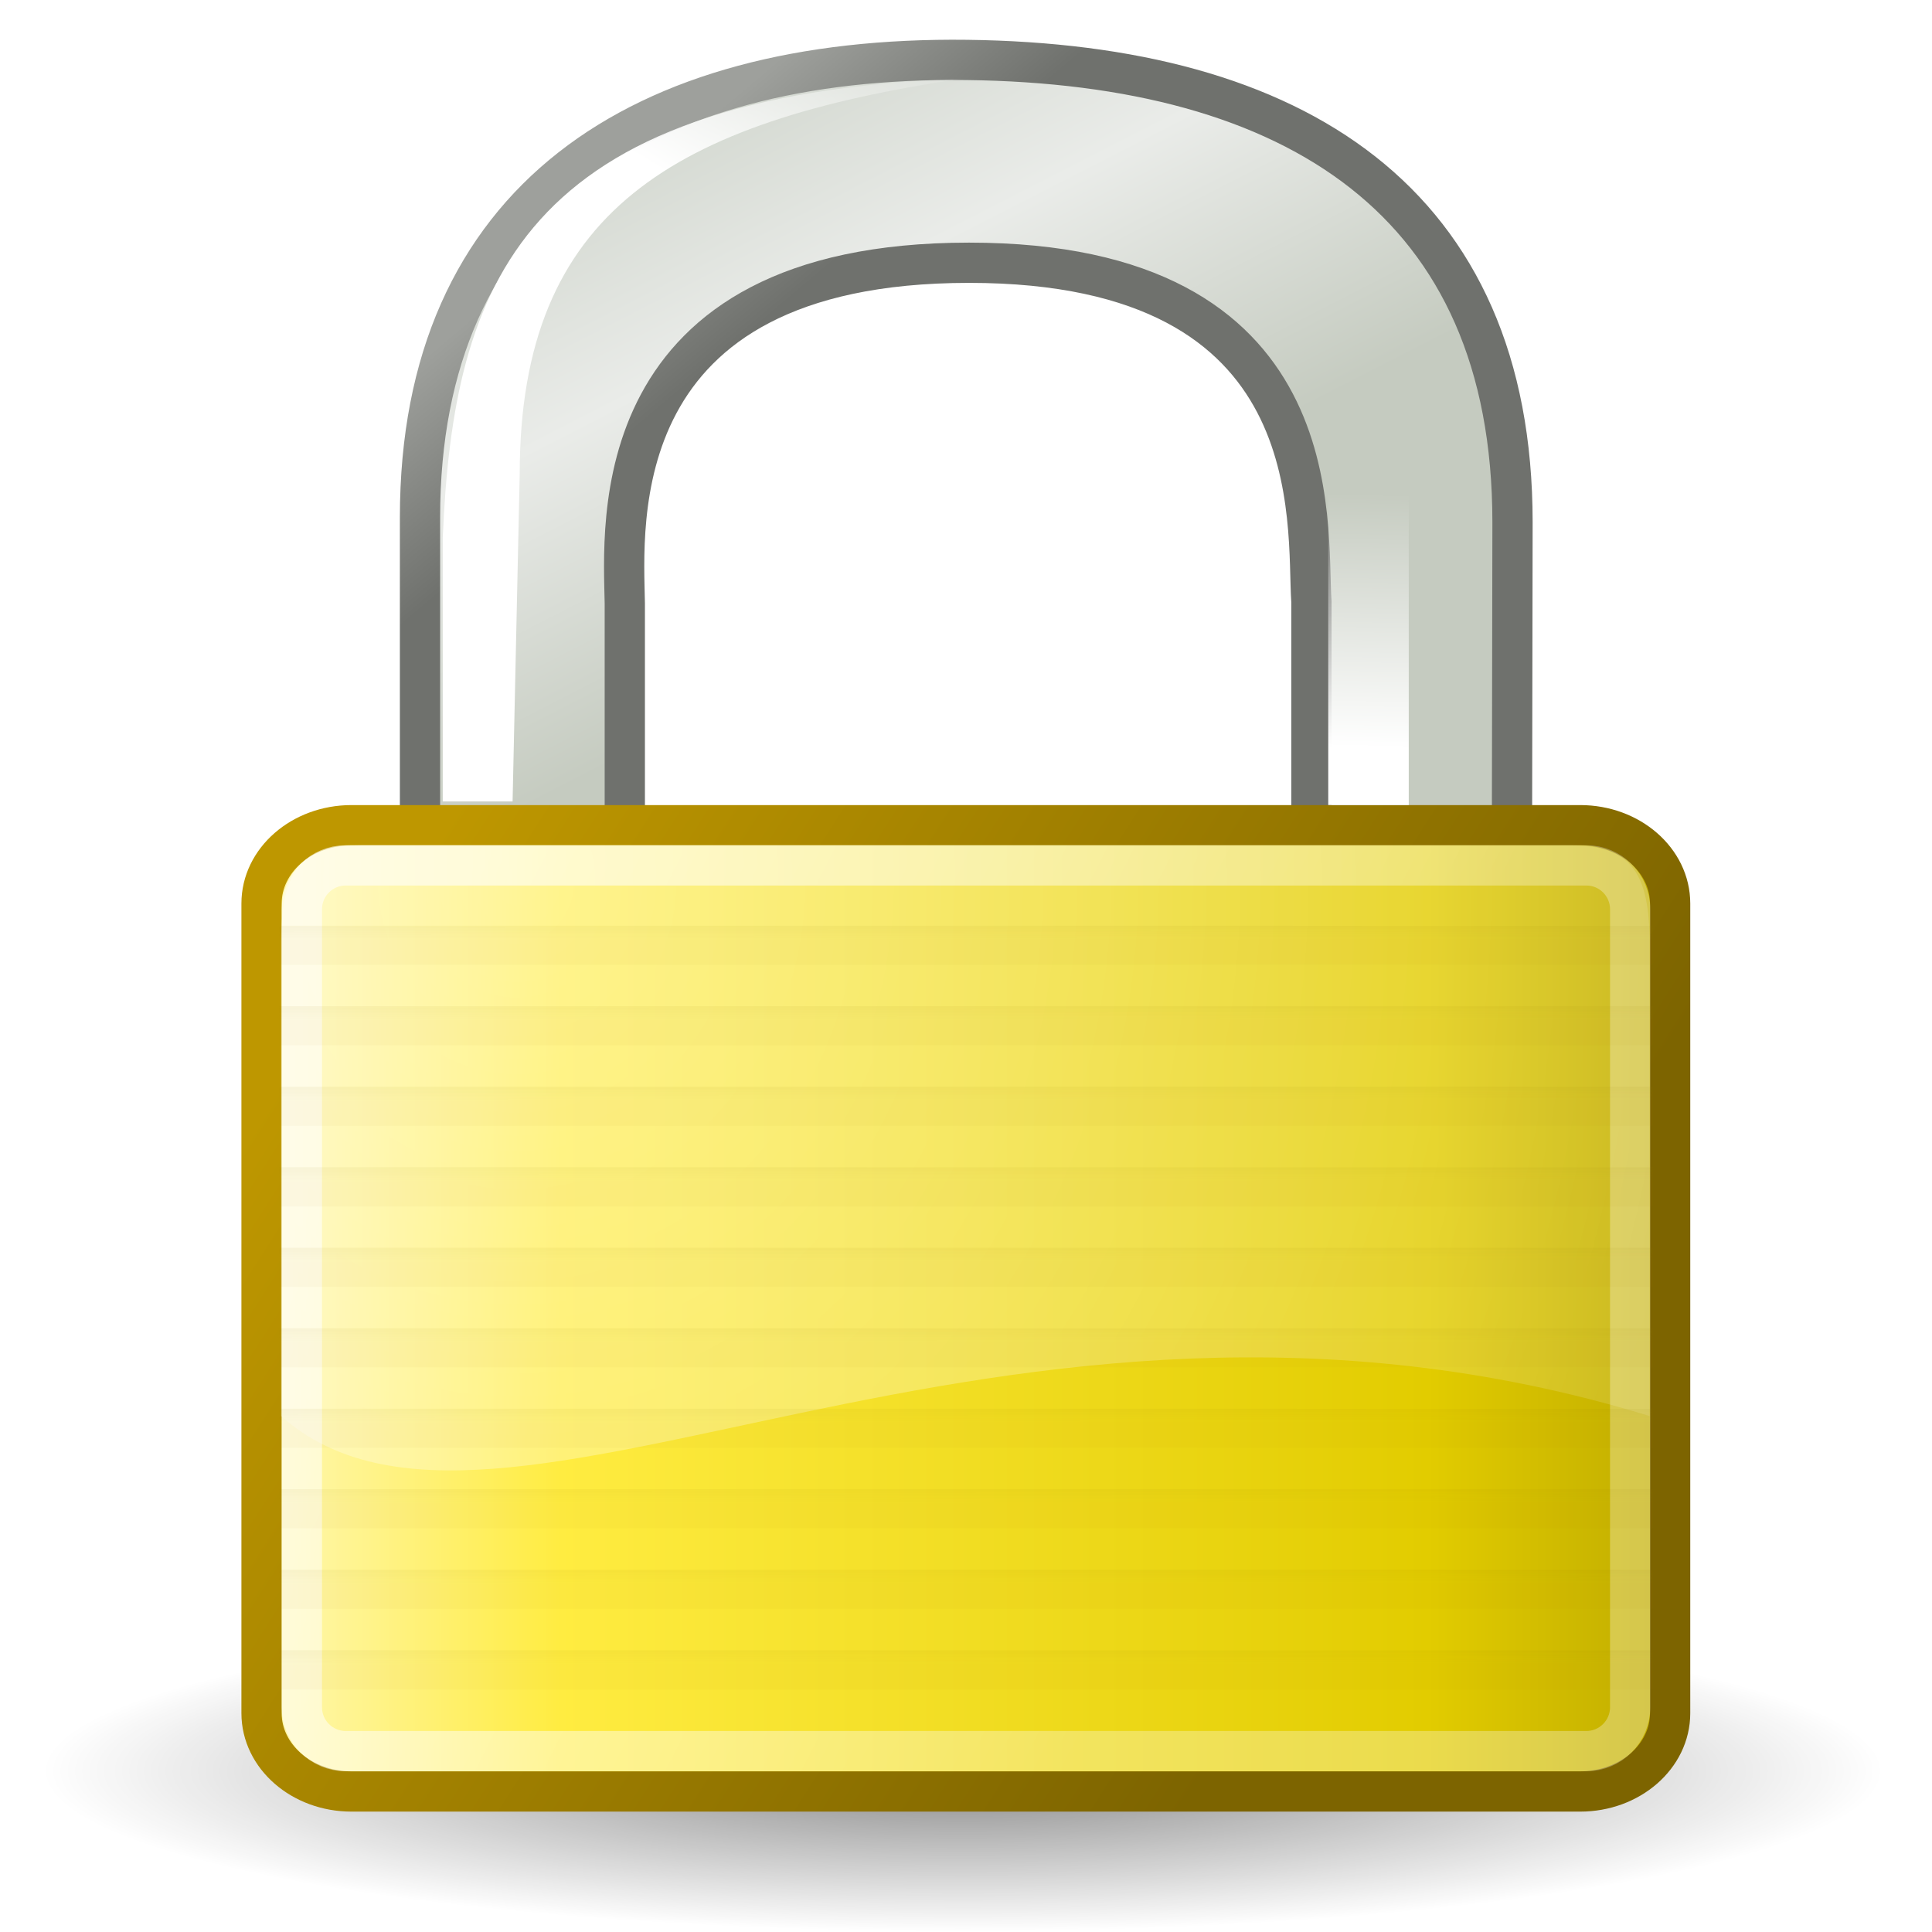
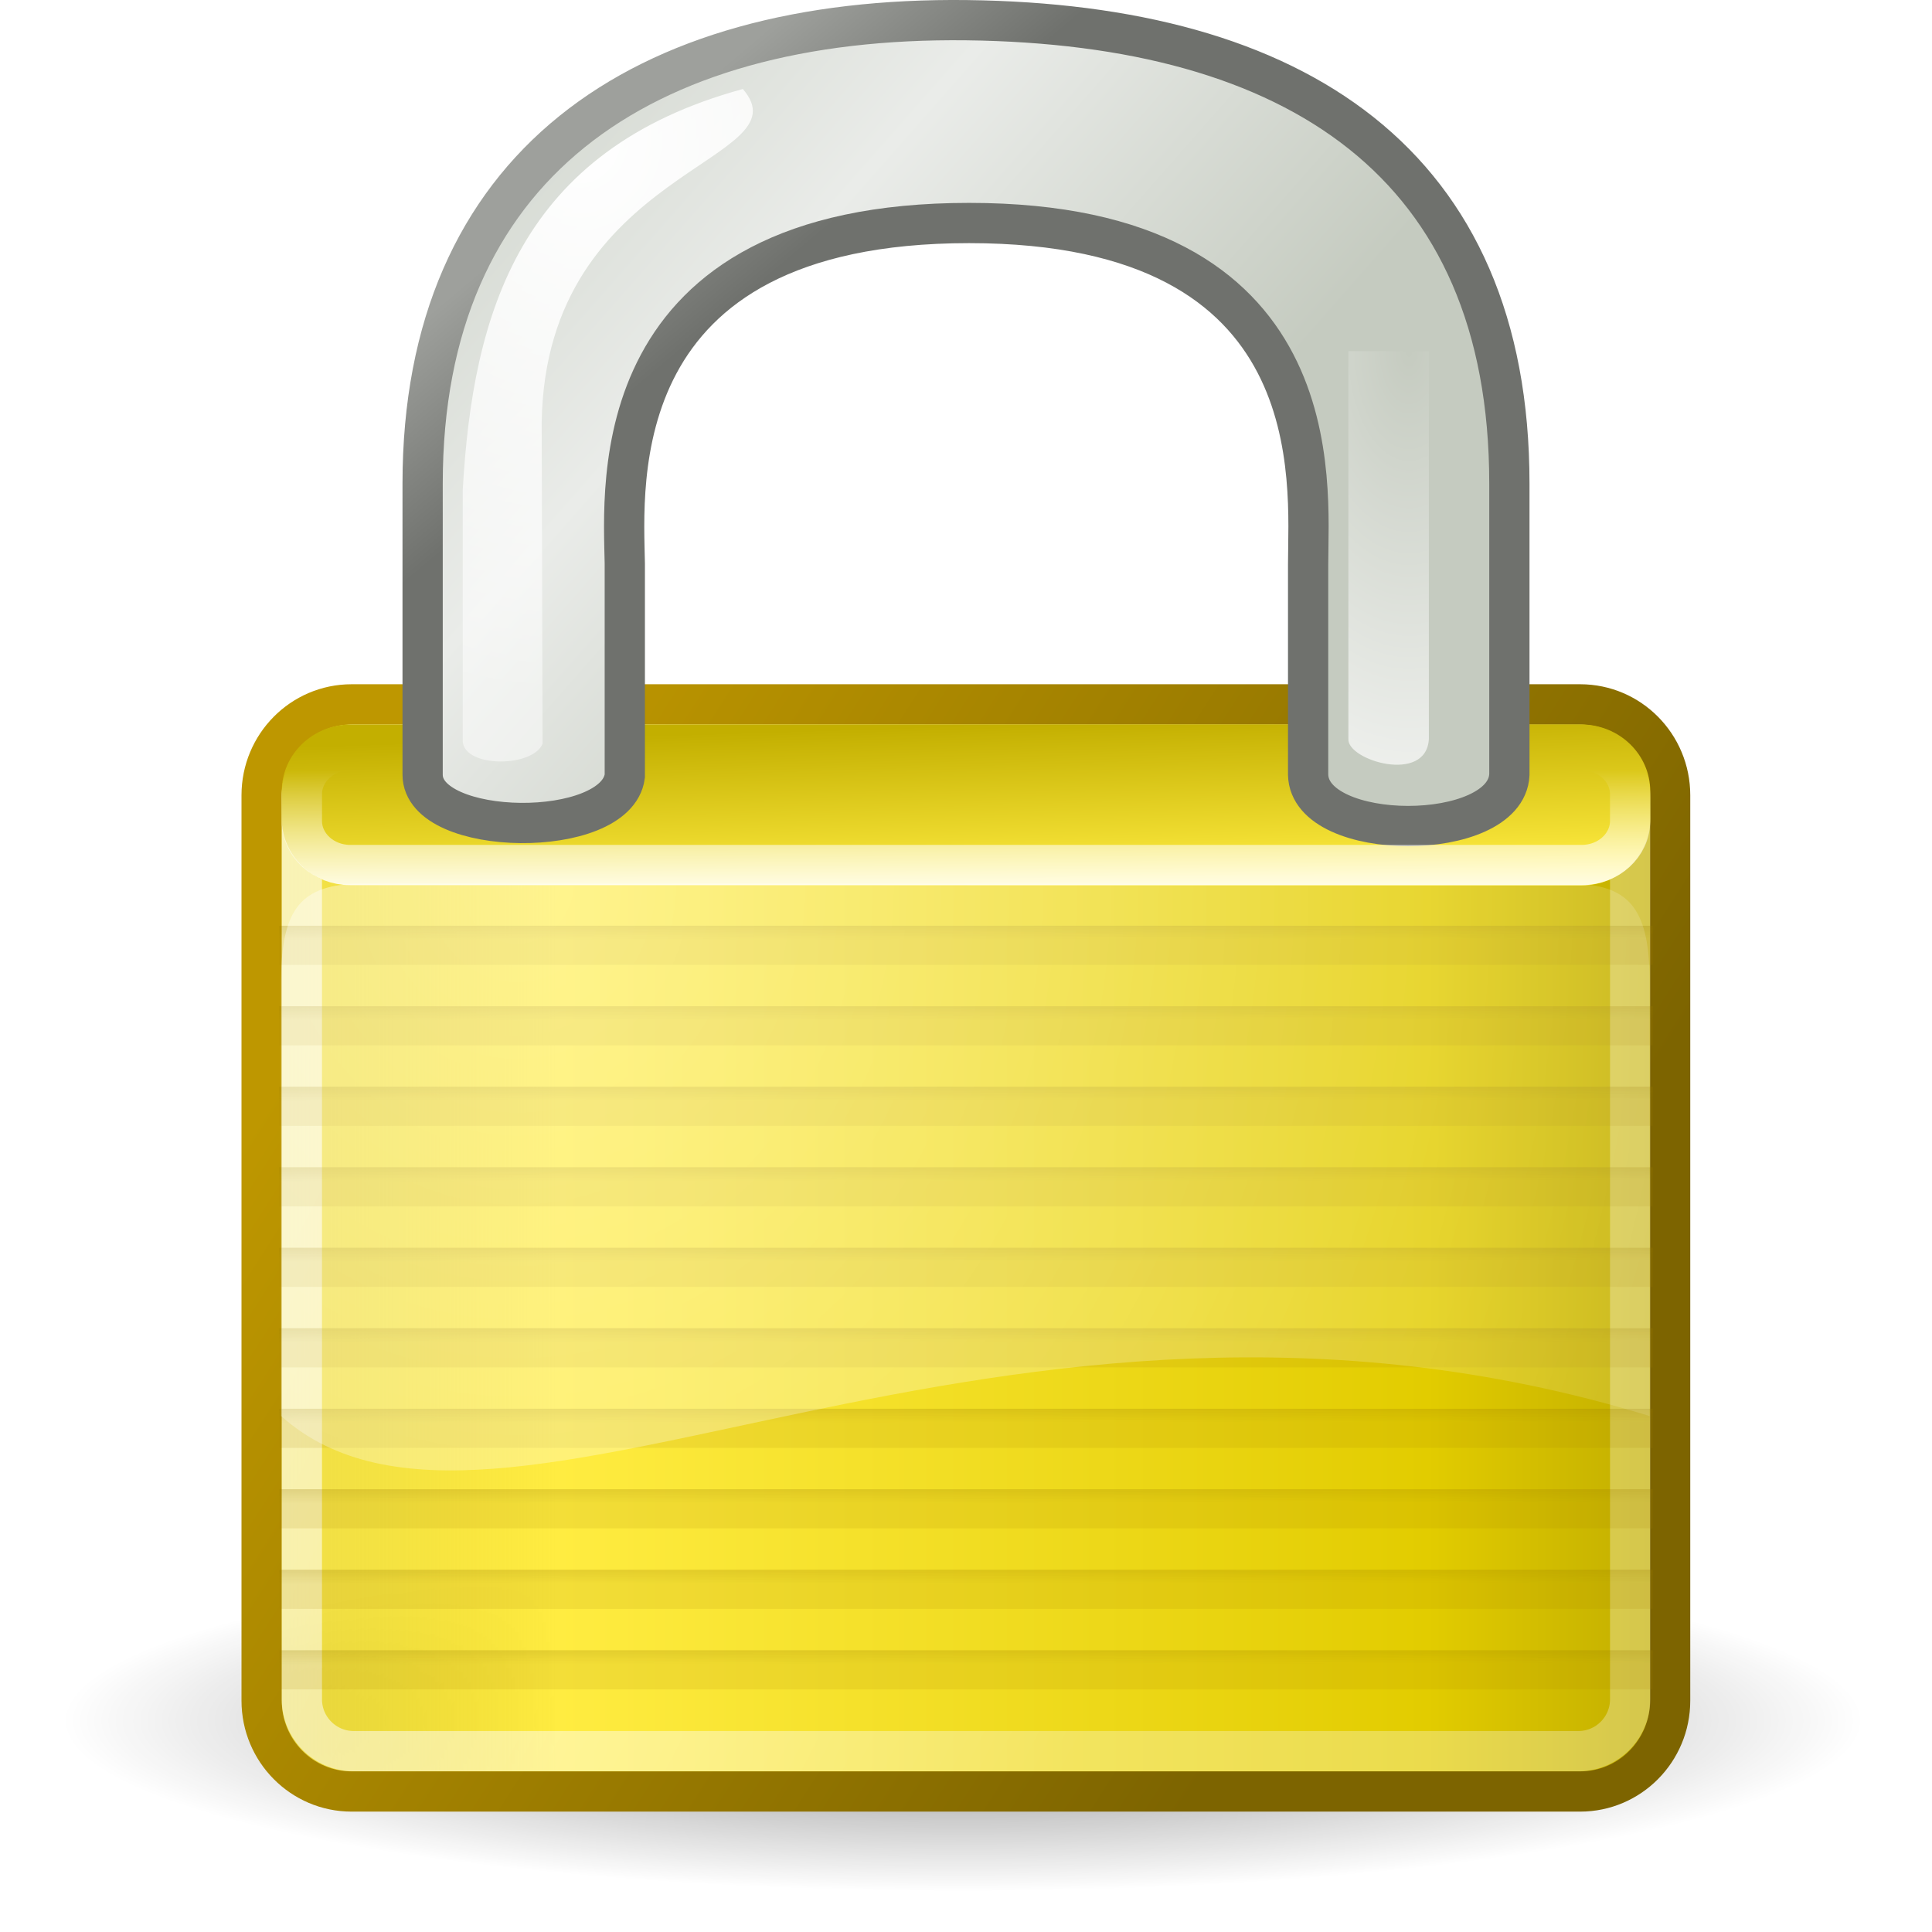
- <svg xmlns="http://www.w3.org/2000/svg" xmlns:xlink="http://www.w3.org/1999/xlink" width="48px" height="48px" id="svg1306">
-   <defs id="defs1308">
-     <linearGradient id="linearGradient2298">
-       <stop style="stop-color:#ffffff;stop-opacity:1;" offset="0" id="stop2300" />
-       <stop style="stop-color:#ffffff;stop-opacity:0;" offset="1" id="stop2302" />
+ <svg xmlns="http://www.w3.org/2000/svg" xmlns:xlink="http://www.w3.org/1999/xlink" width="48px" height="48px" id="svg1381">
+   <defs id="defs1383">
+     <linearGradient id="linearGradient7613">
+       <stop style="stop-color:#ffffff;stop-opacity:0;" offset="0" id="stop7615" />
+       <stop style="stop-color:#ffffff;stop-opacity:1;" offset="1" id="stop7617" />
    </linearGradient>
-     <linearGradient id="linearGradient3558">
-       <stop style="stop-color:#000000;stop-opacity:1;" offset="0" id="stop3560" />
-       <stop style="stop-color:#000000;stop-opacity:0;" offset="1" id="stop3562" />
+     <linearGradient id="linearGradient7601">
+       <stop style="stop-color:#ffffff;stop-opacity:1;" offset="0" id="stop7603" />
+       <stop style="stop-color:#ffffff;stop-opacity:0;" offset="1" id="stop7605" />
    </linearGradient>
-     <radialGradient xlink:href="#linearGradient3558" id="radialGradient3564" cx="22.571" cy="30.857" fx="22.571" fy="30.857" r="15.571" gradientTransform="matrix(1,0,0,0.651376,5.094880e-15,10.75754)" gradientUnits="userSpaceOnUse" />
-     <linearGradient id="linearGradient6471">
-       <stop style="stop-color:#000000;stop-opacity:0.186;" offset="0" id="stop6473" />
-       <stop style="stop-color:#000000;stop-opacity:0;" offset="1" id="stop6475" />
+     <linearGradient id="linearGradient5820">
+       <stop id="stop6704" offset="0" style="stop-color:#000000;stop-opacity:0;" />
+       <stop style="stop-color:#000000;stop-opacity:0;" offset="0.608" id="stop6706" />
+       <stop style="stop-color:#000000;stop-opacity:1;" offset="1" id="stop5824" />
+     </linearGradient>
+     <linearGradient id="linearGradient4135">
+       <stop style="stop-color:#896d00;stop-opacity:1;" offset="0" id="stop4137" />
+       <stop style="stop-color:#a18000;stop-opacity:0;" offset="1" id="stop4139" />
+     </linearGradient>
+     <linearGradient id="linearGradient3505">
+       <stop style="stop-color:#ffec41;stop-opacity:1;" offset="0" id="stop3509" />
+       <stop id="stop3513" offset="1" style="stop-color:#c3af00;stop-opacity:1;" />
+     </linearGradient>
+     <linearGradient y2="6.04" x2="16.198" y1="9.664" x1="19.251" gradientTransform="translate(0,-1.926279)" gradientUnits="userSpaceOnUse" id="linearGradient1394" xlink:href="#linearGradient11335" />
+     <linearGradient y2="17.47" x2="27.192" y1="2.914" x1="10.651" gradientTransform="translate(0,-1.926279)" gradientUnits="userSpaceOnUse" id="linearGradient1392" xlink:href="#linearGradient10591" />
+     <linearGradient y2="26.025" x2="27.824" y1="22.739" x1="27.812" gradientTransform="matrix(1.230769,0,0,0.32409,-5.538462,32.89774)" gradientUnits="userSpaceOnUse" id="linearGradient2324" xlink:href="#linearGradient5741" />
+     <linearGradient y2="26.025" x2="27.824" y1="22.739" x1="27.812" gradientTransform="matrix(1.230769,0,0,0.32409,-5.538462,30.89774)" gradientUnits="userSpaceOnUse" id="linearGradient2322" xlink:href="#linearGradient5741" />
+     <linearGradient y2="26.025" x2="27.824" y1="22.739" x1="27.812" gradientTransform="matrix(1.230769,0,0,0.32409,-5.538462,28.89774)" gradientUnits="userSpaceOnUse" id="linearGradient2320" xlink:href="#linearGradient5741" />
+     <linearGradient y2="26.025" x2="27.824" y1="22.739" x1="27.812" gradientTransform="matrix(1.230769,0,0,0.32409,-5.538462,26.89774)" gradientUnits="userSpaceOnUse" id="linearGradient2318" xlink:href="#linearGradient5741" />
+     <linearGradient y2="26.025" x2="27.824" y1="22.739" x1="27.812" gradientTransform="matrix(1.230769,0,0,0.32409,-5.538462,24.89774)" gradientUnits="userSpaceOnUse" id="linearGradient2316" xlink:href="#linearGradient5741" />
+     <linearGradient y2="26.025" x2="27.824" y1="22.739" x1="27.812" gradientTransform="matrix(1.230769,0,0,0.32409,-5.538462,22.89774)" gradientUnits="userSpaceOnUse" id="linearGradient2314" xlink:href="#linearGradient5741" />
+     <linearGradient y2="26.025" x2="27.824" y1="22.739" x1="27.812" gradientTransform="matrix(1.230769,0,0,0.32409,-5.538462,20.89774)" gradientUnits="userSpaceOnUse" id="linearGradient2312" xlink:href="#linearGradient5741" />
+     <linearGradient y2="26.025" x2="27.824" y1="22.739" x1="27.812" gradientTransform="matrix(1.230769,0,0,0.32409,-5.538462,18.89774)" gradientUnits="userSpaceOnUse" id="linearGradient2310" xlink:href="#linearGradient5741" />
+     <linearGradient y2="26.025" x2="27.824" y1="22.739" x1="27.812" gradientTransform="matrix(1.230769,0,0,0.32409,-5.538462,16.89774)" gradientUnits="userSpaceOnUse" id="linearGradient2308" xlink:href="#linearGradient5741" />
+     <linearGradient y2="26.025" x2="27.824" y1="22.739" x1="27.812" gradientTransform="matrix(1.230769,0,0,0.32409,-5.538462,14.89774)" gradientUnits="userSpaceOnUse" id="linearGradient2306" xlink:href="#linearGradient5741" />
+     <linearGradient id="linearGradient9845">
+       <stop id="stop9847" offset="0" style="stop-color:#ffffff;stop-opacity:1;" />
+       <stop id="stop9849" offset="1" style="stop-color:#ffffff;stop-opacity:0.495;" />
+     </linearGradient>
+     <linearGradient id="linearGradient10591">
+       <stop id="stop10593" offset="0" style="stop-color:#cad0c6;stop-opacity:1;" />
+       <stop style="stop-color:#eaece9;stop-opacity:1;" offset="0.5" id="stop10599" />
+       <stop id="stop10595" offset="1" style="stop-color:#c5cbc0;stop-opacity:1;" />
+     </linearGradient>
+     <linearGradient id="linearGradient11327">
+       <stop id="stop11329" offset="0" style="stop-color:#7d6400;stop-opacity:1;" />
+       <stop id="stop11331" offset="1" style="stop-color:#be9700;stop-opacity:1;" />
+     </linearGradient>
+     <linearGradient id="linearGradient11335">
+       <stop id="stop11337" offset="0" style="stop-color:#6f716d;stop-opacity:1;" />
+       <stop id="stop11339" offset="1" style="stop-color:#9ea09c;stop-opacity:1;" />
+     </linearGradient>
+     <linearGradient id="linearGradient12071">
+       <stop id="stop12073" offset="0" style="stop-color:#ffffff;stop-opacity:1;" />
+       <stop id="stop12075" offset="1" style="stop-color:#ffffff;stop-opacity:0;" />
+     </linearGradient>
+     <linearGradient id="linearGradient5741">
+       <stop id="stop5743" offset="0" style="stop-color:#896d00;stop-opacity:1;" />
+       <stop id="stop5745" offset="1" style="stop-color:#a18000;stop-opacity:0.268;" />
    </linearGradient>
    <linearGradient id="linearGradient2092">
-       <stop id="stop2094" offset="0" style="stop-color:#fff7b0;stop-opacity:1;" />
-       <stop style="stop-color:#ffec41;stop-opacity:1;" offset="0.21" id="stop2098" />
-       <stop id="stop2293" offset="0.84" style="stop-color:#e2cc00;stop-opacity:1;" />
-       <stop id="stop2100" offset="1" style="stop-color:#c3af00;stop-opacity:1;" />
+       <stop style="stop-color:#ead200;stop-opacity:0.713;" offset="0" id="stop2094" />
+       <stop id="stop2098" offset="0.21" style="stop-color:#ffec41;stop-opacity:1;" />
+       <stop style="stop-color:#e2cc00;stop-opacity:1;" offset="0.84" id="stop2293" />
+       <stop style="stop-color:#c3af00;stop-opacity:1;" offset="1" id="stop2100" />
    </linearGradient>
-     <linearGradient id="linearGradient6501">
-       <stop style="stop-color:#a18000;stop-opacity:1;" offset="0" id="stop6503" />
-       <stop style="stop-color:#a18000;stop-opacity:0;" offset="1" id="stop6505" />
+     <radialGradient gradientUnits="userSpaceOnUse" gradientTransform="matrix(1,0,0,0.651376,4.756609e-15,10.75754)" r="15.571" fy="30.857" fx="22.571" cy="30.857" cx="22.571" id="radialGradient3564" xlink:href="#linearGradient3558" />
+     <linearGradient id="linearGradient3558">
+       <stop id="stop3560" offset="0" style="stop-color:#000000;stop-opacity:1;" />
+       <stop id="stop3562" offset="1" style="stop-color:#000000;stop-opacity:0;" />
    </linearGradient>
-     <linearGradient id="linearGradient5741">
-       <stop style="stop-color:#896d00;stop-opacity:1;" offset="0" id="stop5743" />
-       <stop style="stop-color:#a18000;stop-opacity:0.268;" offset="1" id="stop5745" />
+     <linearGradient id="linearGradient2298">
+       <stop id="stop2300" offset="0" style="stop-color:#ffffff;stop-opacity:1;" />
+       <stop id="stop2302" offset="1" style="stop-color:#ffffff;stop-opacity:0;" />
    </linearGradient>
-     <linearGradient id="linearGradient12071">
-       <stop style="stop-color:#ffffff;stop-opacity:1;" offset="0" id="stop12073" />
-       <stop style="stop-color:#ffffff;stop-opacity:0;" offset="1" id="stop12075" />
-     </linearGradient>
-     <linearGradient id="linearGradient11335">
-       <stop style="stop-color:#6f716d;stop-opacity:1;" offset="0" id="stop11337" />
-       <stop style="stop-color:#9ea09c;stop-opacity:1;" offset="1" id="stop11339" />
-     </linearGradient>
-     <linearGradient id="linearGradient11327">
-       <stop style="stop-color:#7d6400;stop-opacity:1;" offset="0" id="stop11329" />
-       <stop style="stop-color:#be9700;stop-opacity:1;" offset="1" id="stop11331" />
-     </linearGradient>
-     <linearGradient id="linearGradient10591">
-       <stop style="stop-color:#cad0c6;stop-opacity:1;" offset="0" id="stop10593" />
-       <stop id="stop10599" offset="0.5" style="stop-color:#eaece9;stop-opacity:1;" />
-       <stop style="stop-color:#c5cbc0;stop-opacity:1;" offset="1" id="stop10595" />
-     </linearGradient>
-     <linearGradient id="linearGradient10579">
-       <stop style="stop-color:#000000;stop-opacity:1;" offset="0" id="stop10581" />
-       <stop style="stop-color:#8b7037;stop-opacity:1;" offset="1" id="stop10583" />
-     </linearGradient>
-     <linearGradient id="linearGradient9845">
-       <stop style="stop-color:#ffffff;stop-opacity:1;" offset="0" id="stop9847" />
-       <stop style="stop-color:#ffffff;stop-opacity:0.495;" offset="1" id="stop9849" />
-     </linearGradient>
-     <linearGradient id="linearGradient8380">
-       <stop style="stop-color:#9e8d00;stop-opacity:1;" offset="0" id="stop8382" />
-       <stop style="stop-color:#e2cb00;stop-opacity:1;" offset="1" id="stop8384" />
-     </linearGradient>
-     <linearGradient xlink:href="#linearGradient2092" id="linearGradient8386" x1="6.727" y1="32.162" x2="40.938" y2="32.162" gradientUnits="userSpaceOnUse" gradientTransform="matrix(1,0,0,1.089878,0,-5.10979)" />
-     <linearGradient xlink:href="#linearGradient9845" id="linearGradient9851" x1="10.907" y1="25.002" x2="30.875" y2="36.127" gradientUnits="userSpaceOnUse" gradientTransform="matrix(0.999112,0,0,1.095802,3.642141e-2,-4.139733)" />
-     <linearGradient xlink:href="#linearGradient10591" id="linearGradient10597" x1="12.887" y1="4.36" x2="20.087" y2="18.414" gradientUnits="userSpaceOnUse" gradientTransform="translate(0,-1.926279)" />
-     <linearGradient xlink:href="#linearGradient11327" id="linearGradient11333" x1="31.63" y1="41.792" x2="8.671" y2="25.794" gradientUnits="userSpaceOnUse" gradientTransform="matrix(1,0,0,1.089878,0,-3.986899)" />
-     <linearGradient xlink:href="#linearGradient11335" id="linearGradient11341" x1="19.251" y1="9.664" x2="16.198" y2="6.04" gradientUnits="userSpaceOnUse" gradientTransform="translate(0,-1.926279)" />
-     <linearGradient xlink:href="#linearGradient12071" id="linearGradient1347" gradientUnits="userSpaceOnUse" gradientTransform="matrix(2,0,0,1,11,-2)" x1="11.5" y1="20.58" x2="11.779" y2="14.26" />
-     <linearGradient xlink:href="#linearGradient5741" id="linearGradient6497" gradientUnits="userSpaceOnUse" gradientTransform="matrix(1.230769,0,0,0.666666,-5.538462,23.33334)" x1="24.562" y1="23.5" x2="24.625" y2="28" />
-     <linearGradient xlink:href="#linearGradient6501" id="linearGradient6507" x1="7.938" y1="32.469" x2="15.656" y2="32.469" gradientUnits="userSpaceOnUse" gradientTransform="translate(-0.9375,0)" />
-     <linearGradient xlink:href="#linearGradient5741" id="linearGradient6515" gradientUnits="userSpaceOnUse" gradientTransform="matrix(1.230769,0,0,0.666666,-5.538458,16.33334)" x1="24.562" y1="23.5" x2="24.625" y2="28" />
-     <linearGradient xlink:href="#linearGradient6471" id="linearGradient6477" x1="32.969" y1="32.974" x2="40.924" y2="32.974" gradientUnits="userSpaceOnUse" />
-     <linearGradient xlink:href="#linearGradient12071" id="linearGradient2296" gradientUnits="userSpaceOnUse" gradientTransform="matrix(2,0,0,1,-11,-2)" x1="14.218" y1="6.88" x2="17.859" y2="3.957" />
-     <radialGradient xlink:href="#linearGradient2298" id="radialGradient2304" cx="12.846" cy="13.342" fx="12.846" fy="13.342" r="17" gradientTransform="matrix(2.531089,-2.901827e-16,6.080015e-9,2.860549,-19.66786,-16.33929)" gradientUnits="userSpaceOnUse" />
-     <linearGradient xlink:href="#linearGradient5741" id="linearGradient2306" gradientUnits="userSpaceOnUse" gradientTransform="matrix(1.230769,0,0,0.32409,-5.538462,14.89774)" x1="27.812" y1="22.739" x2="27.824" y2="26.025" />
-     <linearGradient xlink:href="#linearGradient5741" id="linearGradient2308" gradientUnits="userSpaceOnUse" gradientTransform="matrix(1.230769,0,0,0.32409,-5.538462,16.89774)" x1="27.812" y1="22.739" x2="27.824" y2="26.025" />
-     <linearGradient xlink:href="#linearGradient5741" id="linearGradient2310" gradientUnits="userSpaceOnUse" gradientTransform="matrix(1.230769,0,0,0.32409,-5.538462,18.89774)" x1="27.812" y1="22.739" x2="27.824" y2="26.025" />
-     <linearGradient xlink:href="#linearGradient5741" id="linearGradient2312" gradientUnits="userSpaceOnUse" gradientTransform="matrix(1.230769,0,0,0.32409,-5.538462,20.89774)" x1="27.812" y1="22.739" x2="27.824" y2="26.025" />
-     <linearGradient xlink:href="#linearGradient5741" id="linearGradient2314" gradientUnits="userSpaceOnUse" gradientTransform="matrix(1.230769,0,0,0.32409,-5.538462,22.89774)" x1="27.812" y1="22.739" x2="27.824" y2="26.025" />
-     <linearGradient xlink:href="#linearGradient5741" id="linearGradient2316" gradientUnits="userSpaceOnUse" gradientTransform="matrix(1.230769,0,0,0.32409,-5.538462,24.89774)" x1="27.812" y1="22.739" x2="27.824" y2="26.025" />
-     <linearGradient xlink:href="#linearGradient5741" id="linearGradient2318" gradientUnits="userSpaceOnUse" gradientTransform="matrix(1.230769,0,0,0.32409,-5.538462,26.89774)" x1="27.812" y1="22.739" x2="27.824" y2="26.025" />
-     <linearGradient xlink:href="#linearGradient5741" id="linearGradient2320" gradientUnits="userSpaceOnUse" gradientTransform="matrix(1.230769,0,0,0.32409,-5.538462,28.89774)" x1="27.812" y1="22.739" x2="27.824" y2="26.025" />
-     <linearGradient xlink:href="#linearGradient5741" id="linearGradient2322" gradientUnits="userSpaceOnUse" gradientTransform="matrix(1.230769,0,0,0.32409,-5.538462,30.89774)" x1="27.812" y1="22.739" x2="27.824" y2="26.025" />
-     <linearGradient xlink:href="#linearGradient5741" id="linearGradient2324" gradientUnits="userSpaceOnUse" gradientTransform="matrix(1.230769,0,0,0.32409,-5.538462,32.89774)" x1="27.812" y1="22.739" x2="27.824" y2="26.025" />
+     <radialGradient xlink:href="#linearGradient2298" id="radialGradient1572" gradientUnits="userSpaceOnUse" gradientTransform="matrix(2.531089,-2.901827e-16,6.080015e-9,2.860549,-19.66786,-16.33929)" cx="12.846" cy="13.342" fx="12.846" fy="13.342" r="17" />
+     <linearGradient xlink:href="#linearGradient9845" id="linearGradient1575" gradientUnits="userSpaceOnUse" gradientTransform="matrix(0.999112,0,0,1.095802,3.642141e-2,-4.139733)" x1="10.907" y1="25.002" x2="30.875" y2="36.127" />
+     <linearGradient xlink:href="#linearGradient2092" id="linearGradient1578" gradientUnits="userSpaceOnUse" gradientTransform="matrix(1,0,0,1.089878,0,-5.10979)" x1="6.727" y1="32.162" x2="40.938" y2="32.162" />
+     <linearGradient xlink:href="#linearGradient11327" id="linearGradient1580" gradientUnits="userSpaceOnUse" gradientTransform="matrix(1,0,0,1.089878,0,-3.986899)" x1="31.63" y1="41.792" x2="8.671" y2="25.794" />
+     <linearGradient xlink:href="#linearGradient3505" id="linearGradient1591" x1="24.875" y1="21" x2="24.75" y2="17" gradientUnits="userSpaceOnUse" gradientTransform="translate(0,1)" />
+     <linearGradient xlink:href="#linearGradient12071" id="linearGradient1387" gradientUnits="userSpaceOnUse" gradientTransform="matrix(1,0,0,0.951923,0,1.975963)" x1="21.942" y1="21.551" x2="21.942" y2="18.038" />
+     <linearGradient xlink:href="#linearGradient5741" id="linearGradient1411" gradientUnits="userSpaceOnUse" gradientTransform="matrix(1.230769,0,0,0.32409,-5.538462,14.89774)" x1="27.812" y1="22.739" x2="27.824" y2="26.025" />
+     <linearGradient xlink:href="#linearGradient5741" id="linearGradient1413" gradientUnits="userSpaceOnUse" gradientTransform="matrix(1.230769,0,0,0.32409,-5.538462,16.89774)" x1="27.812" y1="22.739" x2="27.824" y2="26.025" />
+     <linearGradient xlink:href="#linearGradient5741" id="linearGradient1415" gradientUnits="userSpaceOnUse" gradientTransform="matrix(1.230769,0,0,0.32409,-5.538462,18.89774)" x1="27.812" y1="22.739" x2="27.824" y2="26.025" />
+     <linearGradient xlink:href="#linearGradient5741" id="linearGradient1417" gradientUnits="userSpaceOnUse" gradientTransform="matrix(1.230769,0,0,0.32409,-5.538462,20.89774)" x1="27.812" y1="22.739" x2="27.824" y2="26.025" />
+     <linearGradient xlink:href="#linearGradient5741" id="linearGradient1419" gradientUnits="userSpaceOnUse" gradientTransform="matrix(1.230769,0,0,0.32409,-5.538462,22.89774)" x1="27.812" y1="22.739" x2="27.824" y2="26.025" />
+     <linearGradient xlink:href="#linearGradient5741" id="linearGradient1421" gradientUnits="userSpaceOnUse" gradientTransform="matrix(1.230769,0,0,0.32409,-5.538462,24.89774)" x1="27.812" y1="22.739" x2="27.824" y2="26.025" />
+     <linearGradient xlink:href="#linearGradient5741" id="linearGradient1423" gradientUnits="userSpaceOnUse" gradientTransform="matrix(1.230769,0,0,0.32409,-5.538462,26.89774)" x1="27.812" y1="22.739" x2="27.824" y2="26.025" />
+     <linearGradient xlink:href="#linearGradient5741" id="linearGradient1425" gradientUnits="userSpaceOnUse" gradientTransform="matrix(1.230769,0,0,0.32409,-5.538462,28.89774)" x1="27.812" y1="22.739" x2="27.824" y2="26.025" />
+     <linearGradient xlink:href="#linearGradient5741" id="linearGradient1427" gradientUnits="userSpaceOnUse" gradientTransform="matrix(1.230769,0,0,0.32409,-5.538462,30.89774)" x1="27.812" y1="22.739" x2="27.824" y2="26.025" />
+     <linearGradient xlink:href="#linearGradient5741" id="linearGradient1429" gradientUnits="userSpaceOnUse" gradientTransform="matrix(1.230769,0,0,0.32409,-5.538462,32.89774)" x1="27.812" y1="22.739" x2="27.824" y2="26.025" />
+     <linearGradient xlink:href="#linearGradient5741" id="linearGradient2307" gradientUnits="userSpaceOnUse" gradientTransform="matrix(1.312358,0,1.799061e-17,0.32409,-1.156393,5.669486)" x1="27.812" y1="22.739" x2="27.824" y2="26.025" />
+     <linearGradient xlink:href="#linearGradient5741" id="linearGradient2311" gradientUnits="userSpaceOnUse" gradientTransform="matrix(1.312358,0,1.799061e-17,0.32409,-1.156393,3.669486)" x1="27.812" y1="22.739" x2="27.824" y2="26.025" />
+     <linearGradient xlink:href="#linearGradient5741" id="linearGradient2315" gradientUnits="userSpaceOnUse" gradientTransform="matrix(1.312358,0,1.799061e-17,0.32409,-1.156393,1.669487)" x1="27.812" y1="22.739" x2="27.824" y2="26.025" />
+     <linearGradient xlink:href="#linearGradient5741" id="linearGradient2319" gradientUnits="userSpaceOnUse" gradientTransform="matrix(1.312358,0,1.799061e-17,0.32409,-1.156393,-0.330512)" x1="27.812" y1="22.739" x2="27.824" y2="26.025" />
+     <linearGradient xlink:href="#linearGradient5741" id="linearGradient2323" gradientUnits="userSpaceOnUse" gradientTransform="matrix(1.312358,0,1.799061e-17,0.32409,-1.156393,-2.330512)" x1="27.812" y1="22.739" x2="27.824" y2="26.025" />
+     <linearGradient xlink:href="#linearGradient5741" id="linearGradient2326" gradientUnits="userSpaceOnUse" gradientTransform="matrix(1.312358,0,1.799061e-17,0.32409,-1.156393,-4.330511)" x1="27.812" y1="22.739" x2="27.824" y2="26.025" />
+     <linearGradient xlink:href="#linearGradient5741" id="linearGradient2329" gradientUnits="userSpaceOnUse" gradientTransform="matrix(1.312358,0,1.799061e-17,0.32409,-1.156393,-6.33051)" x1="27.812" y1="22.739" x2="27.824" y2="26.025" />
+     <linearGradient xlink:href="#linearGradient5741" id="linearGradient2332" gradientUnits="userSpaceOnUse" gradientTransform="matrix(1.312358,0,1.799061e-17,0.32409,-1.156393,-8.330509)" x1="27.812" y1="22.739" x2="27.824" y2="26.025" />
+     <linearGradient xlink:href="#linearGradient5741" id="linearGradient2335" gradientUnits="userSpaceOnUse" gradientTransform="matrix(1.312358,0,1.799061e-17,0.32409,-1.156393,-10.33051)" x1="27.812" y1="22.739" x2="27.824" y2="26.025" />
+     <linearGradient xlink:href="#linearGradient5741" id="linearGradient2338" gradientUnits="userSpaceOnUse" gradientTransform="matrix(1.312358,0,1.799061e-17,0.32409,-1.156393,-12.33051)" x1="27.812" y1="22.739" x2="27.824" y2="26.025" />
+     <linearGradient xlink:href="#linearGradient7601" id="linearGradient7607" x1="16.529" y1="-0.397" x2="14.615" y2="12.437" gradientUnits="userSpaceOnUse" />
+     <radialGradient xlink:href="#linearGradient7613" id="radialGradient7611" cx="30.996" cy="13.156" fx="30.996" fy="13.156" r="1" gradientTransform="matrix(-5.31617e-7,14.96898,-8.276676,3.968832e-4,143.8949,-454.2723)" gradientUnits="userSpaceOnUse" />
+     <radialGradient xlink:href="#linearGradient9845" id="radialGradient7619" cx="12.184" cy="8.546" fx="12.184" fy="8.546" r="3.604" gradientTransform="matrix(-0.441342,3.786965,-3.285907,-0.382939,47.91818,-38.4483)" gradientUnits="userSpaceOnUse" />
  </defs>
  <g id="layer1">
-     <path style="opacity:0.474;color:#000000;fill:url(#radialGradient3564);fill-opacity:1;fill-rule:nonzero;stroke:none;stroke-width:1;stroke-linecap:round;stroke-linejoin:round;marker:none;marker-start:none;marker-mid:none;marker-end:none;stroke-miterlimit:4;stroke-dasharray:none;stroke-dashoffset:0;stroke-opacity:1;visibility:visible;display:inline;overflow:visible" id="path3556" d="M 38.143 30.857 A 15.571 10.143 0 1 1  7,30.857 A 15.571 10.143 0 1 1  38.143 30.857 z" transform="matrix(1.472335,0,0,0.394367,-9.306346,31.83098)" />
-     <path style="fill:url(#linearGradient10597);fill-opacity:1;fill-rule:evenodd;stroke:url(#linearGradient11341);stroke-width:1;stroke-linecap:butt;stroke-linejoin:miter;stroke-miterlimit:4;stroke-dasharray:none;stroke-opacity:1" d="M 10.435,20.534 L 10.435,12.849 C 10.435,4.979 15.898,1.391 24.02,1.489 C 32.187,1.588 37.578,5.012 37.578,12.974 L 37.565,20.534 L 32.582,20.534 L 32.582,14.953 C 32.449,13.016 33.138,6.528 24.077,6.528 C 14.954,6.528 15.49,13.04 15.523,14.992 L 15.523,20.534 L 10.435,20.534 z " id="path2086" />
-     <rect style="opacity:1;fill:url(#linearGradient8386);fill-opacity:1.0;fill-rule:evenodd;stroke:url(#linearGradient11333);stroke-width:1;stroke-linecap:round;stroke-linejoin:round;stroke-miterlimit:4;stroke-dasharray:none;stroke-dashoffset:0;stroke-opacity:1" id="rect1314" width="34.996" height="24.007" x="6.498" y="20.502" rx="2.235" ry="1.945" />
-     <rect style="opacity:1;fill:none;fill-opacity:1;fill-rule:evenodd;stroke:url(#linearGradient9851);stroke-width:1;stroke-linecap:round;stroke-linejoin:round;stroke-miterlimit:4;stroke-dasharray:none;stroke-dashoffset:0;stroke-opacity:0.601" id="rect6903" width="33.001" height="22.006" x="7.5" y="21.5" rx="1.09" ry="1.09" />
-     <path style="fill:url(#linearGradient2296);fill-opacity:1;fill-rule:evenodd;stroke:none;stroke-width:1;stroke-linecap:round;stroke-linejoin:round;stroke-miterlimit:4;stroke-dashoffset:0;stroke-opacity:1" d="M 11,13.359 C 11.265,7.083 12.909,2.357 23.872,1.957 C 16.773,3.019 12.912,5.219 12.912,11.78 C 12.912,11.78 12.735,19.912 12.735,19.912 L 11,19.912 L 11,13.359 z " id="rect11343" />
-     <rect style="opacity:1;fill:url(#linearGradient1347);fill-opacity:1;fill-rule:evenodd;stroke:none;stroke-width:1;stroke-linecap:round;stroke-linejoin:round;stroke-miterlimit:4;stroke-dasharray:none;stroke-dashoffset:0;stroke-opacity:1" id="rect1345" width="2" height="10" x="33" y="10" rx="0" ry="0" />
-     <path style="opacity:0.407;fill:url(#radialGradient2304);fill-opacity:1.0;fill-rule:evenodd;stroke:none;stroke-width:1;stroke-linecap:round;stroke-linejoin:round;stroke-miterlimit:4;stroke-dashoffset:0;stroke-opacity:0.601" d="M 39.023,21 L 8.979,21 C 7.461,21.008 6.998,21.64 6.983,23.381 L 6.983,35.181 C 12.331,39.938 24.775,30.211 40.983,35.181 L 40.983,23.36 C 40.97,21.58 40.442,21.014 39.023,21 z " id="rect8390" />
-     <g id="g2281" style="opacity:0.256" transform="matrix(1.066291,0,0,1,-1.59099,0)">
+     <path style="opacity:0.474;color:#000000;fill:url(#radialGradient3564);fill-opacity:1;fill-rule:nonzero;stroke:none;stroke-width:1;stroke-linecap:round;stroke-linejoin:round;marker:none;marker-start:none;marker-mid:none;marker-end:none;stroke-miterlimit:4;stroke-dasharray:none;stroke-dashoffset:0;stroke-opacity:1;visibility:visible;display:inline;overflow:visible" id="path3556" d="M 38.143 30.857 A 15.571 10.143 0 1 1  7,30.857 A 15.571 10.143 0 1 1  38.143 30.857 z" transform="matrix(1.440225,0,0,0.419014,-8.581573,29.82043)" />
+     <rect style="fill:url(#linearGradient1578);fill-opacity:1;fill-rule:evenodd;stroke:url(#linearGradient1580);stroke-width:1;stroke-linecap:round;stroke-linejoin:round;stroke-miterlimit:4;stroke-dasharray:none;stroke-dashoffset:0;stroke-opacity:1" id="rect1314" width="34.994" height="27.009" x="6.5" y="17.5" rx="2.235" ry="2.257" />
+     <rect style="fill:none;fill-opacity:1;fill-rule:evenodd;stroke:url(#linearGradient1575);stroke-width:1;stroke-linecap:round;stroke-linejoin:round;stroke-miterlimit:4;stroke-dasharray:none;stroke-dashoffset:0;stroke-opacity:0.601" id="rect6903" width="33.001" height="25.007" x="7.5" y="18.5" rx="1.289" ry="1.289" />
+     <g id="g2281" style="opacity:1" transform="matrix(1.066291,0,0,1,-1.59099,0)">
      <rect ry="0" rx="0" y="23" x="8" height="0.972" width="32" id="rect5013" style="opacity:0.5;fill:url(#linearGradient2306);fill-opacity:1;fill-rule:evenodd;stroke:none;stroke-width:1;stroke-linecap:round;stroke-linejoin:miter;stroke-miterlimit:4;stroke-dasharray:none;stroke-dashoffset:0;stroke-opacity:1" />
      <rect style="opacity:0.5;fill:url(#linearGradient2308);fill-opacity:1;fill-rule:evenodd;stroke:none;stroke-width:1;stroke-linecap:round;stroke-linejoin:miter;stroke-miterlimit:4;stroke-dasharray:none;stroke-dashoffset:0;stroke-opacity:1" id="rect2245" width="32" height="0.972" x="8" y="25" rx="0" ry="0" />
      <rect ry="0" rx="0" y="27" x="8" height="0.972" width="32" id="rect2249" style="opacity:0.5;fill:url(#linearGradient2310);fill-opacity:1;fill-rule:evenodd;stroke:none;stroke-width:1;stroke-linecap:round;stroke-linejoin:miter;stroke-miterlimit:4;stroke-dasharray:none;stroke-dashoffset:0;stroke-opacity:1" />
      <rect style="opacity:0.5;fill:url(#linearGradient2312);fill-opacity:1;fill-rule:evenodd;stroke:none;stroke-width:1;stroke-linecap:round;stroke-linejoin:miter;stroke-miterlimit:4;stroke-dasharray:none;stroke-dashoffset:0;stroke-opacity:1" id="rect2253" width="32" height="0.972" x="8" y="29" rx="0" ry="0" />
      <rect ry="0" rx="0" y="31" x="8" height="0.972" width="32" id="rect2257" style="opacity:0.5;fill:url(#linearGradient2314);fill-opacity:1;fill-rule:evenodd;stroke:none;stroke-width:1;stroke-linecap:round;stroke-linejoin:miter;stroke-miterlimit:4;stroke-dasharray:none;stroke-dashoffset:0;stroke-opacity:1" />
      <rect style="opacity:0.5;fill:url(#linearGradient2316);fill-opacity:1;fill-rule:evenodd;stroke:none;stroke-width:1;stroke-linecap:round;stroke-linejoin:miter;stroke-miterlimit:4;stroke-dasharray:none;stroke-dashoffset:0;stroke-opacity:1" id="rect2261" width="32" height="0.972" x="8" y="33" rx="0" ry="0" />
      <rect ry="0" rx="0" y="35" x="8" height="0.972" width="32" id="rect2265" style="opacity:0.5;fill:url(#linearGradient2318);fill-opacity:1;fill-rule:evenodd;stroke:none;stroke-width:1;stroke-linecap:round;stroke-linejoin:miter;stroke-miterlimit:4;stroke-dasharray:none;stroke-dashoffset:0;stroke-opacity:1" />
      <rect style="opacity:0.5;fill:url(#linearGradient2320);fill-opacity:1;fill-rule:evenodd;stroke:none;stroke-width:1;stroke-linecap:round;stroke-linejoin:miter;stroke-miterlimit:4;stroke-dasharray:none;stroke-dashoffset:0;stroke-opacity:1" id="rect2269" width="32" height="0.972" x="8" y="37" rx="0" ry="0" />
      <rect ry="0" rx="0" y="39" x="8" height="0.972" width="32" id="rect2273" style="opacity:0.5;fill:url(#linearGradient2322);fill-opacity:1;fill-rule:evenodd;stroke:none;stroke-width:1;stroke-linecap:round;stroke-linejoin:miter;stroke-miterlimit:4;stroke-dasharray:none;stroke-dashoffset:0;stroke-opacity:1" />
      <rect style="opacity:0.5;fill:url(#linearGradient2324);fill-opacity:1;fill-rule:evenodd;stroke:none;stroke-width:1;stroke-linecap:round;stroke-linejoin:miter;stroke-miterlimit:4;stroke-dasharray:none;stroke-dashoffset:0;stroke-opacity:1" id="rect2277" width="32" height="0.972" x="8" y="41" rx="0" ry="0" />
    </g>
+     <rect style="color:#000000;fill:url(#linearGradient1591);fill-opacity:1;fill-rule:evenodd;stroke:none;stroke-width:2;stroke-linecap:round;stroke-linejoin:round;marker:none;marker-start:none;marker-mid:none;marker-end:none;stroke-miterlimit:4;stroke-dasharray:none;stroke-dashoffset:0;stroke-opacity:1;visibility:visible;display:inline;overflow:visible" id="rect1460" width="34" height="4" x="7" y="18" rx="1.715" ry="1.661" />
+     <path style="opacity:0.407;fill:url(#radialGradient1572);fill-opacity:1;fill-rule:evenodd;stroke:none;stroke-width:1;stroke-linecap:round;stroke-linejoin:round;stroke-miterlimit:4;stroke-dashoffset:0;stroke-opacity:0.601" d="M 39.023,21.954 L 8.979,21.954 C 7.461,21.963 6.998,22.595 6.983,24.335 L 6.983,35.181 C 12.331,39.938 24.775,30.211 40.983,35.181 L 40.983,24.314 C 40.97,22.534 40.442,21.968 39.023,21.954 z " id="rect8390" />
+     <g id="g1387" transform="translate(-2.086163e-7,-0.987405)">
+       <path id="path2086" d="M 10.5,20.235 L 10.5,13 C 10.5,5.13 15.898,1.391 24.02,1.489 C 32.187,1.588 37.5,5.037 37.5,13 L 37.5,20.235 C 37.416,21.938 32.537,21.932 32.5,20.235 L 32.5,15 C 32.5,13 33.138,6.528 24.077,6.528 C 14.954,6.528 15.49,13.04 15.523,14.992 L 15.523,20.269 C 15.312,21.86 10.5,21.797 10.5,20.235 z " style="fill:url(#linearGradient1392);fill-opacity:1;fill-rule:evenodd;stroke:url(#linearGradient1394);stroke-width:1;stroke-linecap:butt;stroke-linejoin:miter;stroke-miterlimit:4;stroke-dasharray:none;stroke-opacity:1" />
+       <path id="rect11343" d="M 11.497,13.16 C 11.745,8.762 12.913,4.708 18.456,3.199 C 20.037,5.023 13.558,5.12 13.458,11.482 C 13.458,11.482 13.48,19.464 13.48,19.464 C 13.245,20.053 11.559,20.071 11.497,19.415 L 11.497,13.16 z " style="fill:url(#radialGradient7619);fill-opacity:1.0;fill-rule:evenodd;stroke:none;stroke-width:1;stroke-linecap:round;stroke-linejoin:round;stroke-miterlimit:4;stroke-dashoffset:0;stroke-opacity:1" />
+       <path style="fill:url(#radialGradient7611);fill-opacity:1.0;fill-rule:evenodd;stroke:none;stroke-width:1;stroke-linecap:round;stroke-linejoin:round;stroke-miterlimit:4;stroke-dashoffset:0;stroke-opacity:1" d="M 33.5,9.712 L 35.5,9.712 L 35.5,19.347 C 35.438,20.472 33.469,19.879 33.5,19.347 L 33.5,9.712 z " id="rect1345" />
+     </g>
+     <rect style="color:#000000;fill:none;fill-opacity:1;fill-rule:evenodd;stroke:url(#linearGradient1387);stroke-width:1;stroke-linecap:round;stroke-linejoin:round;marker:none;marker-start:none;marker-mid:none;marker-end:none;stroke-miterlimit:4;stroke-dasharray:none;stroke-dashoffset:0;stroke-opacity:1;visibility:visible;display:inline;overflow:visible" id="rect1593" width="33" height="2.856" x="7.5" y="18.635" rx="1.2" ry="1.097" />
  </g>
</svg>
